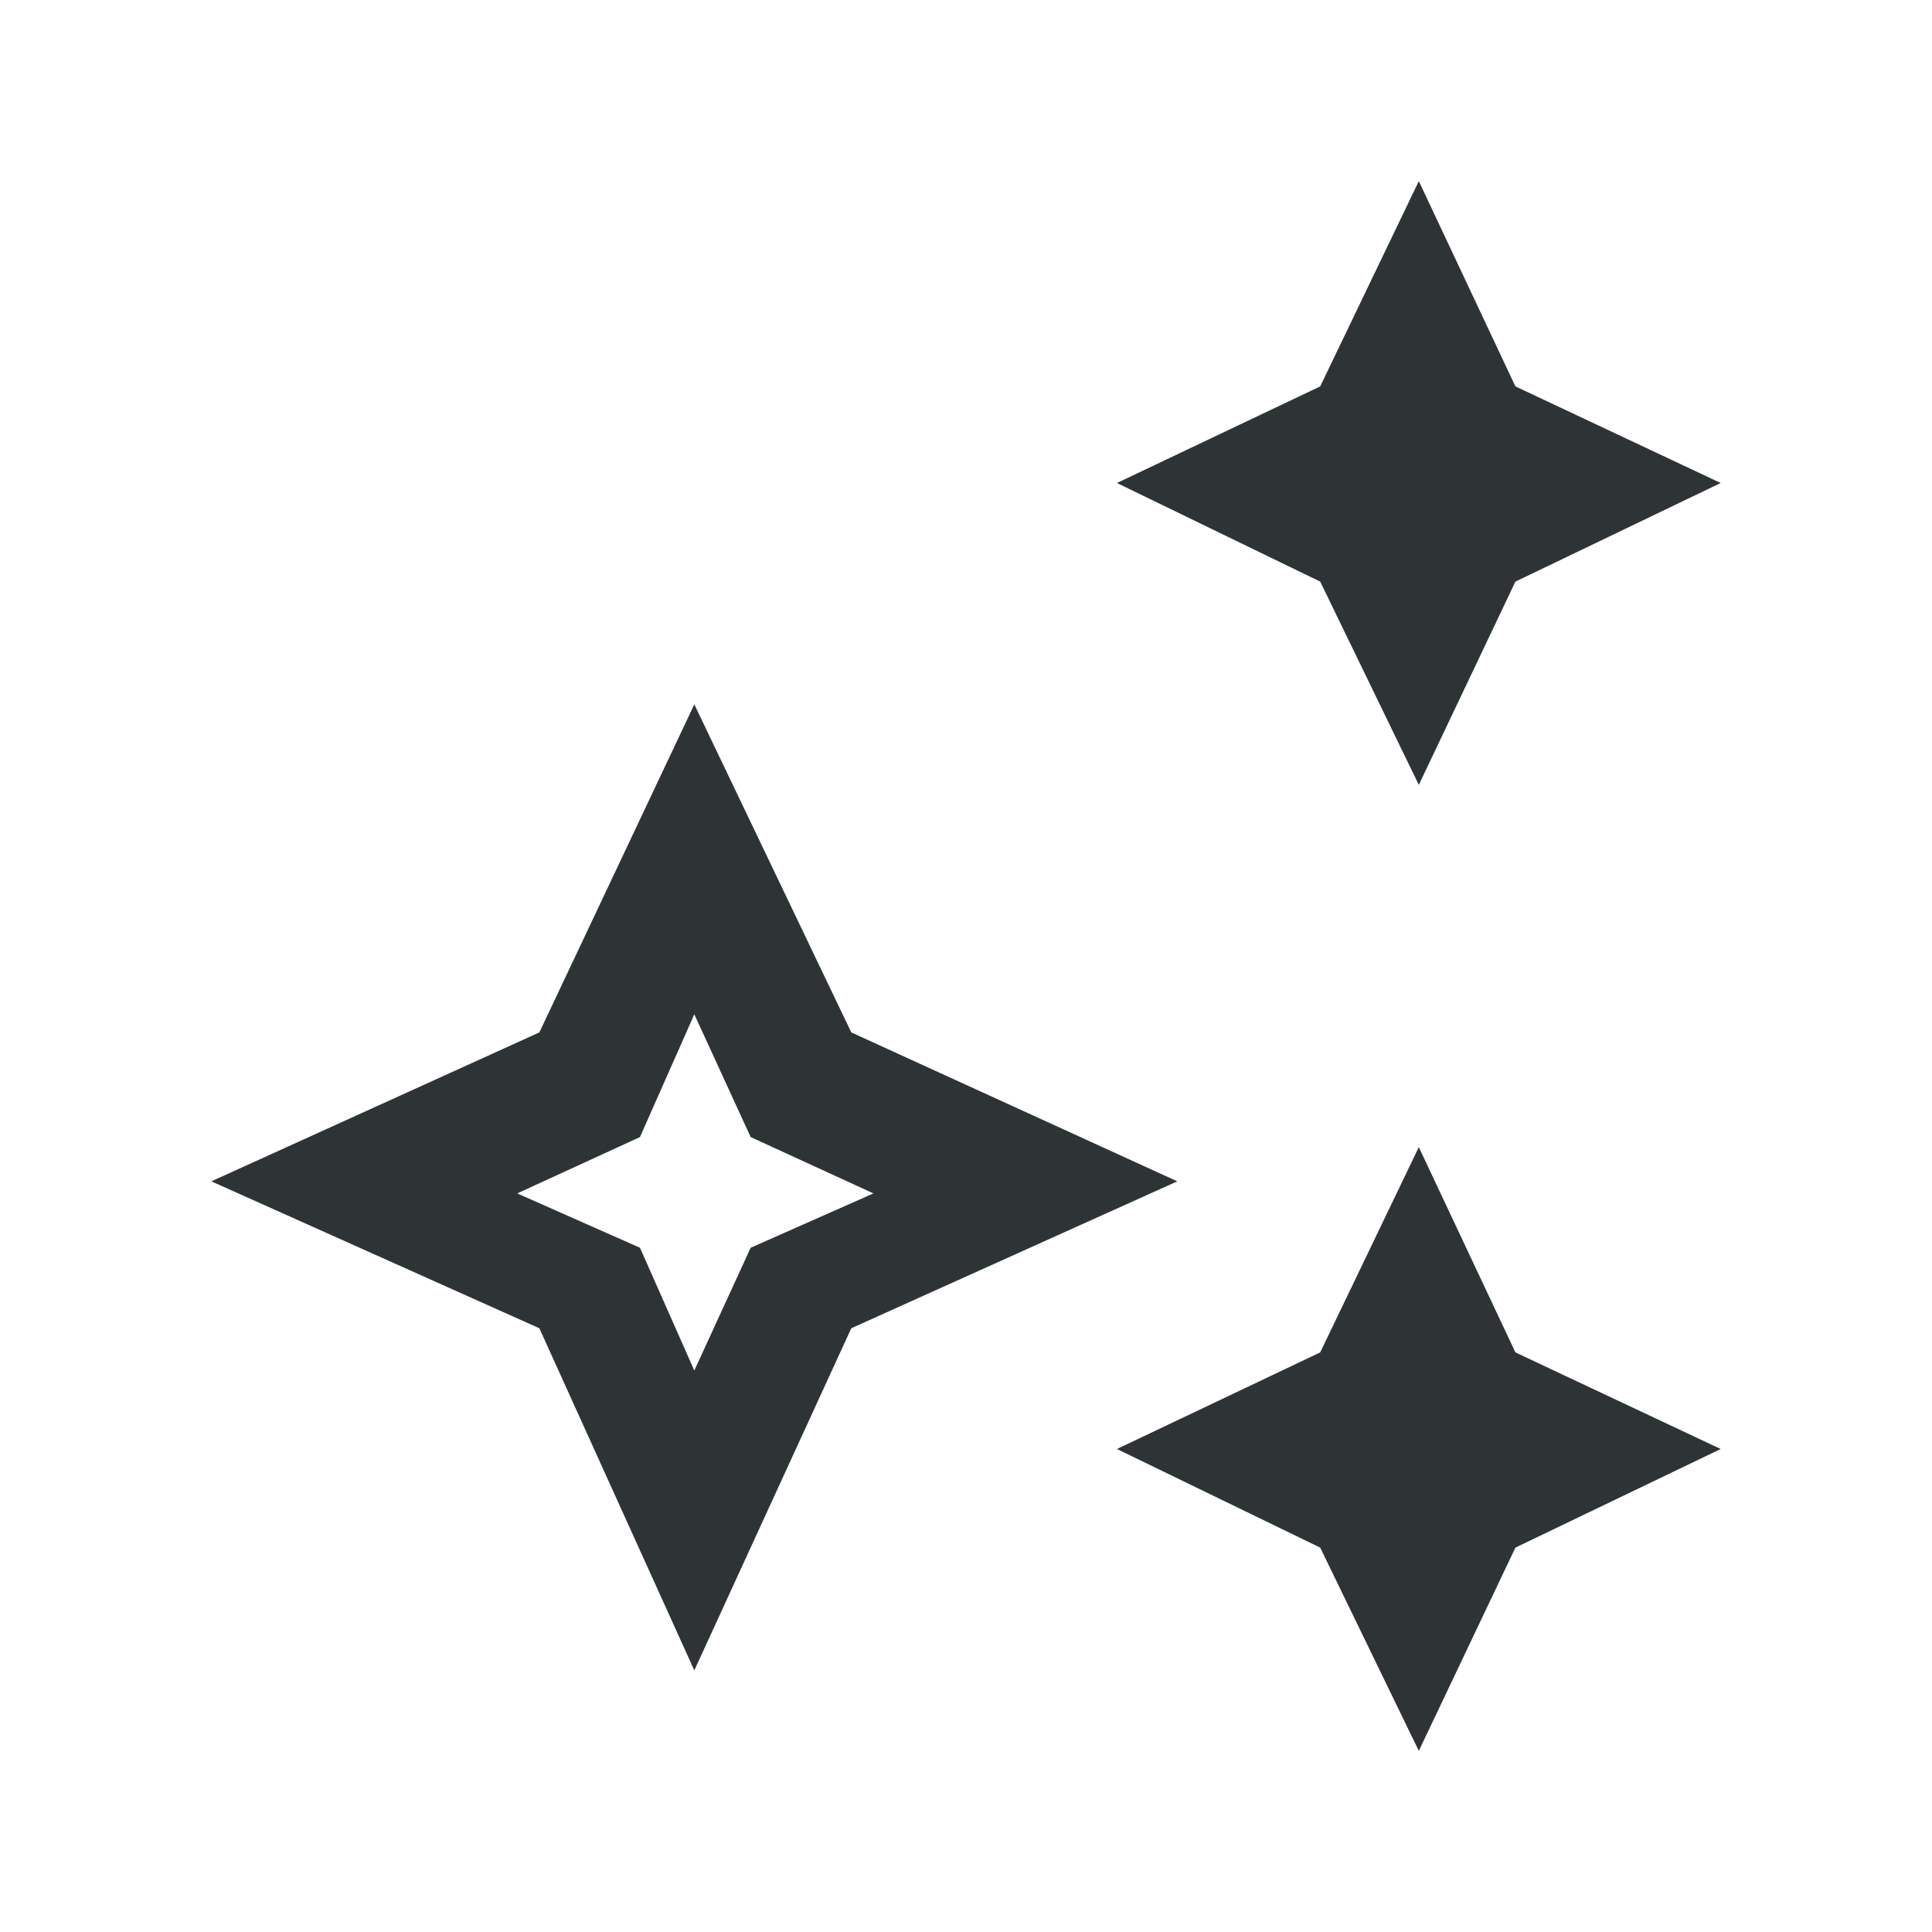
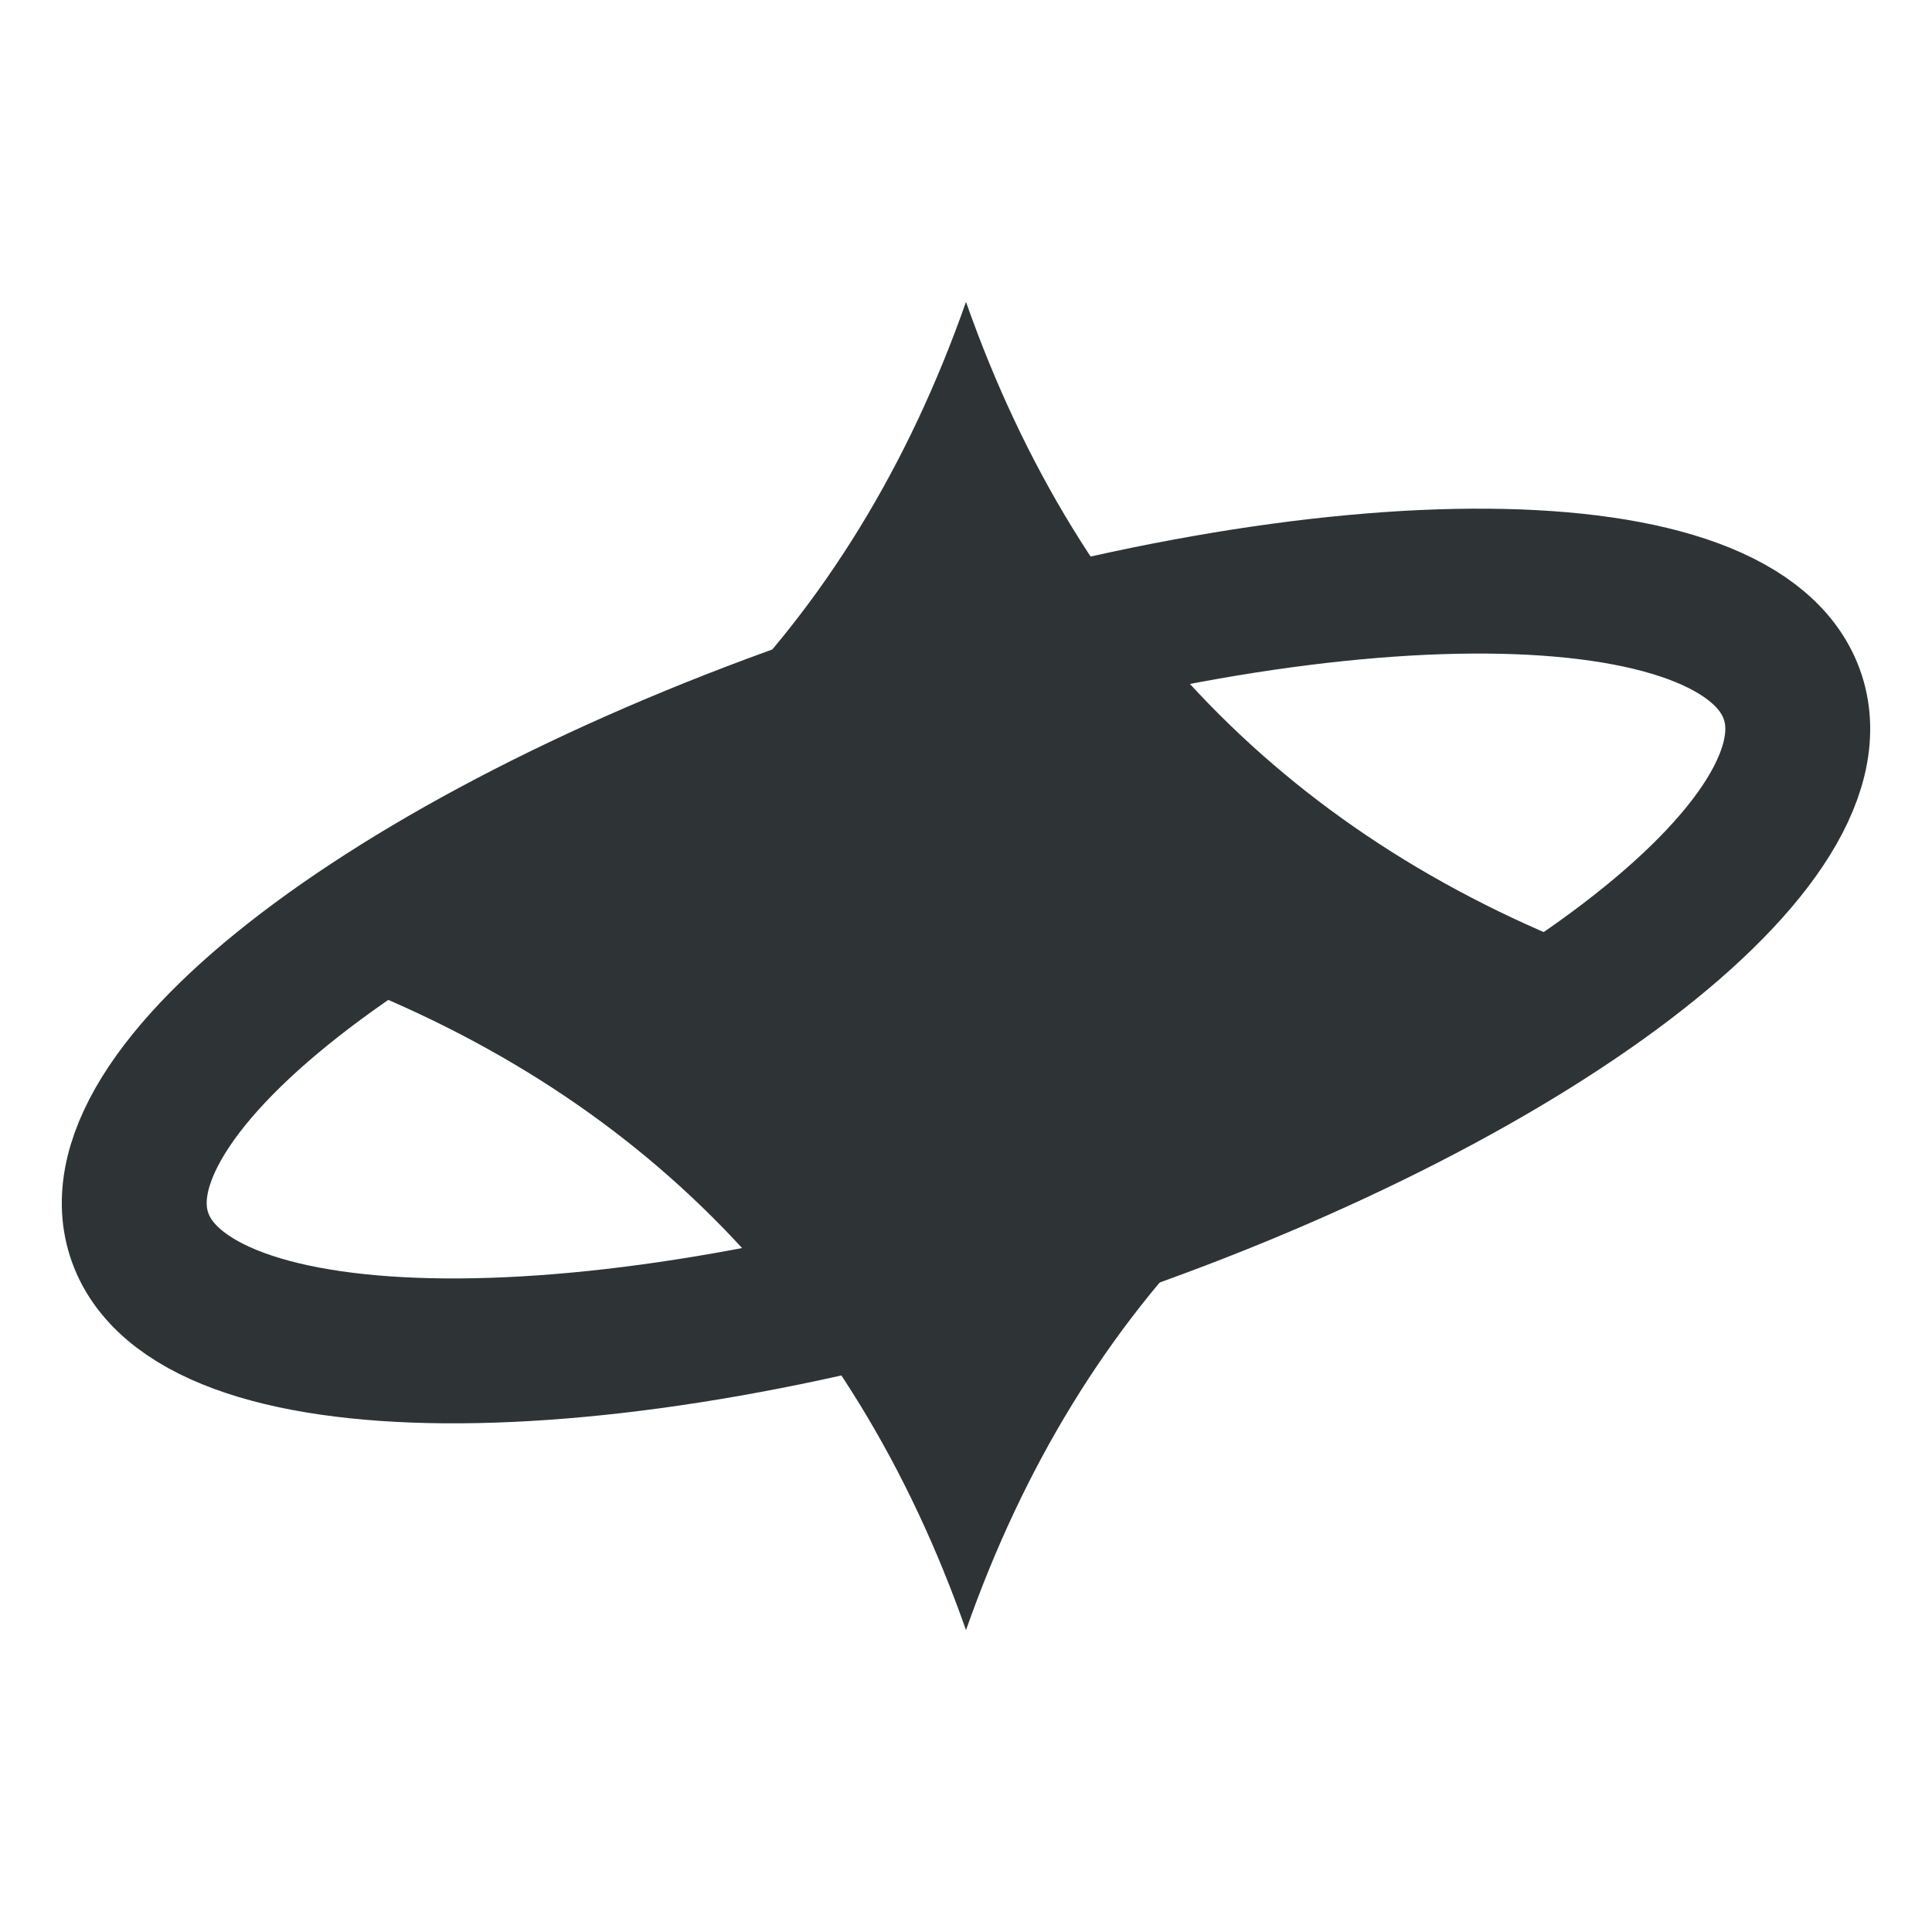
- <svg xmlns="http://www.w3.org/2000/svg" height="16px" viewBox="0 -960 960 960" width="16px" fill="#2e3436">
-   <path d="m345-130-77-170-163-73 163-74 77-163 78 163 162 74-162 73-78 170Zm360-440-49-101-101-49 101-48 49-102 48 102 102 48-102 49-48 101Zm0 480-49-101-101-49 101-48 49-102 48 102 102 48-102 49-48 101ZM345-279l28-61 61-27-61-28-28-61-27 61-61 28 61 27 27 61Zm0-91Z" />
+ <svg xmlns="http://www.w3.org/2000/svg" width="16" height="16" viewBox="0 0 16 16" fill="#2e3436">
+   <path d="M8.00 2.50 Q9.43 6.57 13.50 8.00 Q9.43 9.43 8.00 13.50 Q6.57 9.43 2.50 8.00 Q6.57 6.57 8.00 2.50 Z" />
+   <ellipse cx="8" cy="8" rx="7.2" ry="2.4" transform="rotate(-18 8 8)" fill="none" stroke="#2e3436" stroke-width="1.2" />
</svg>
